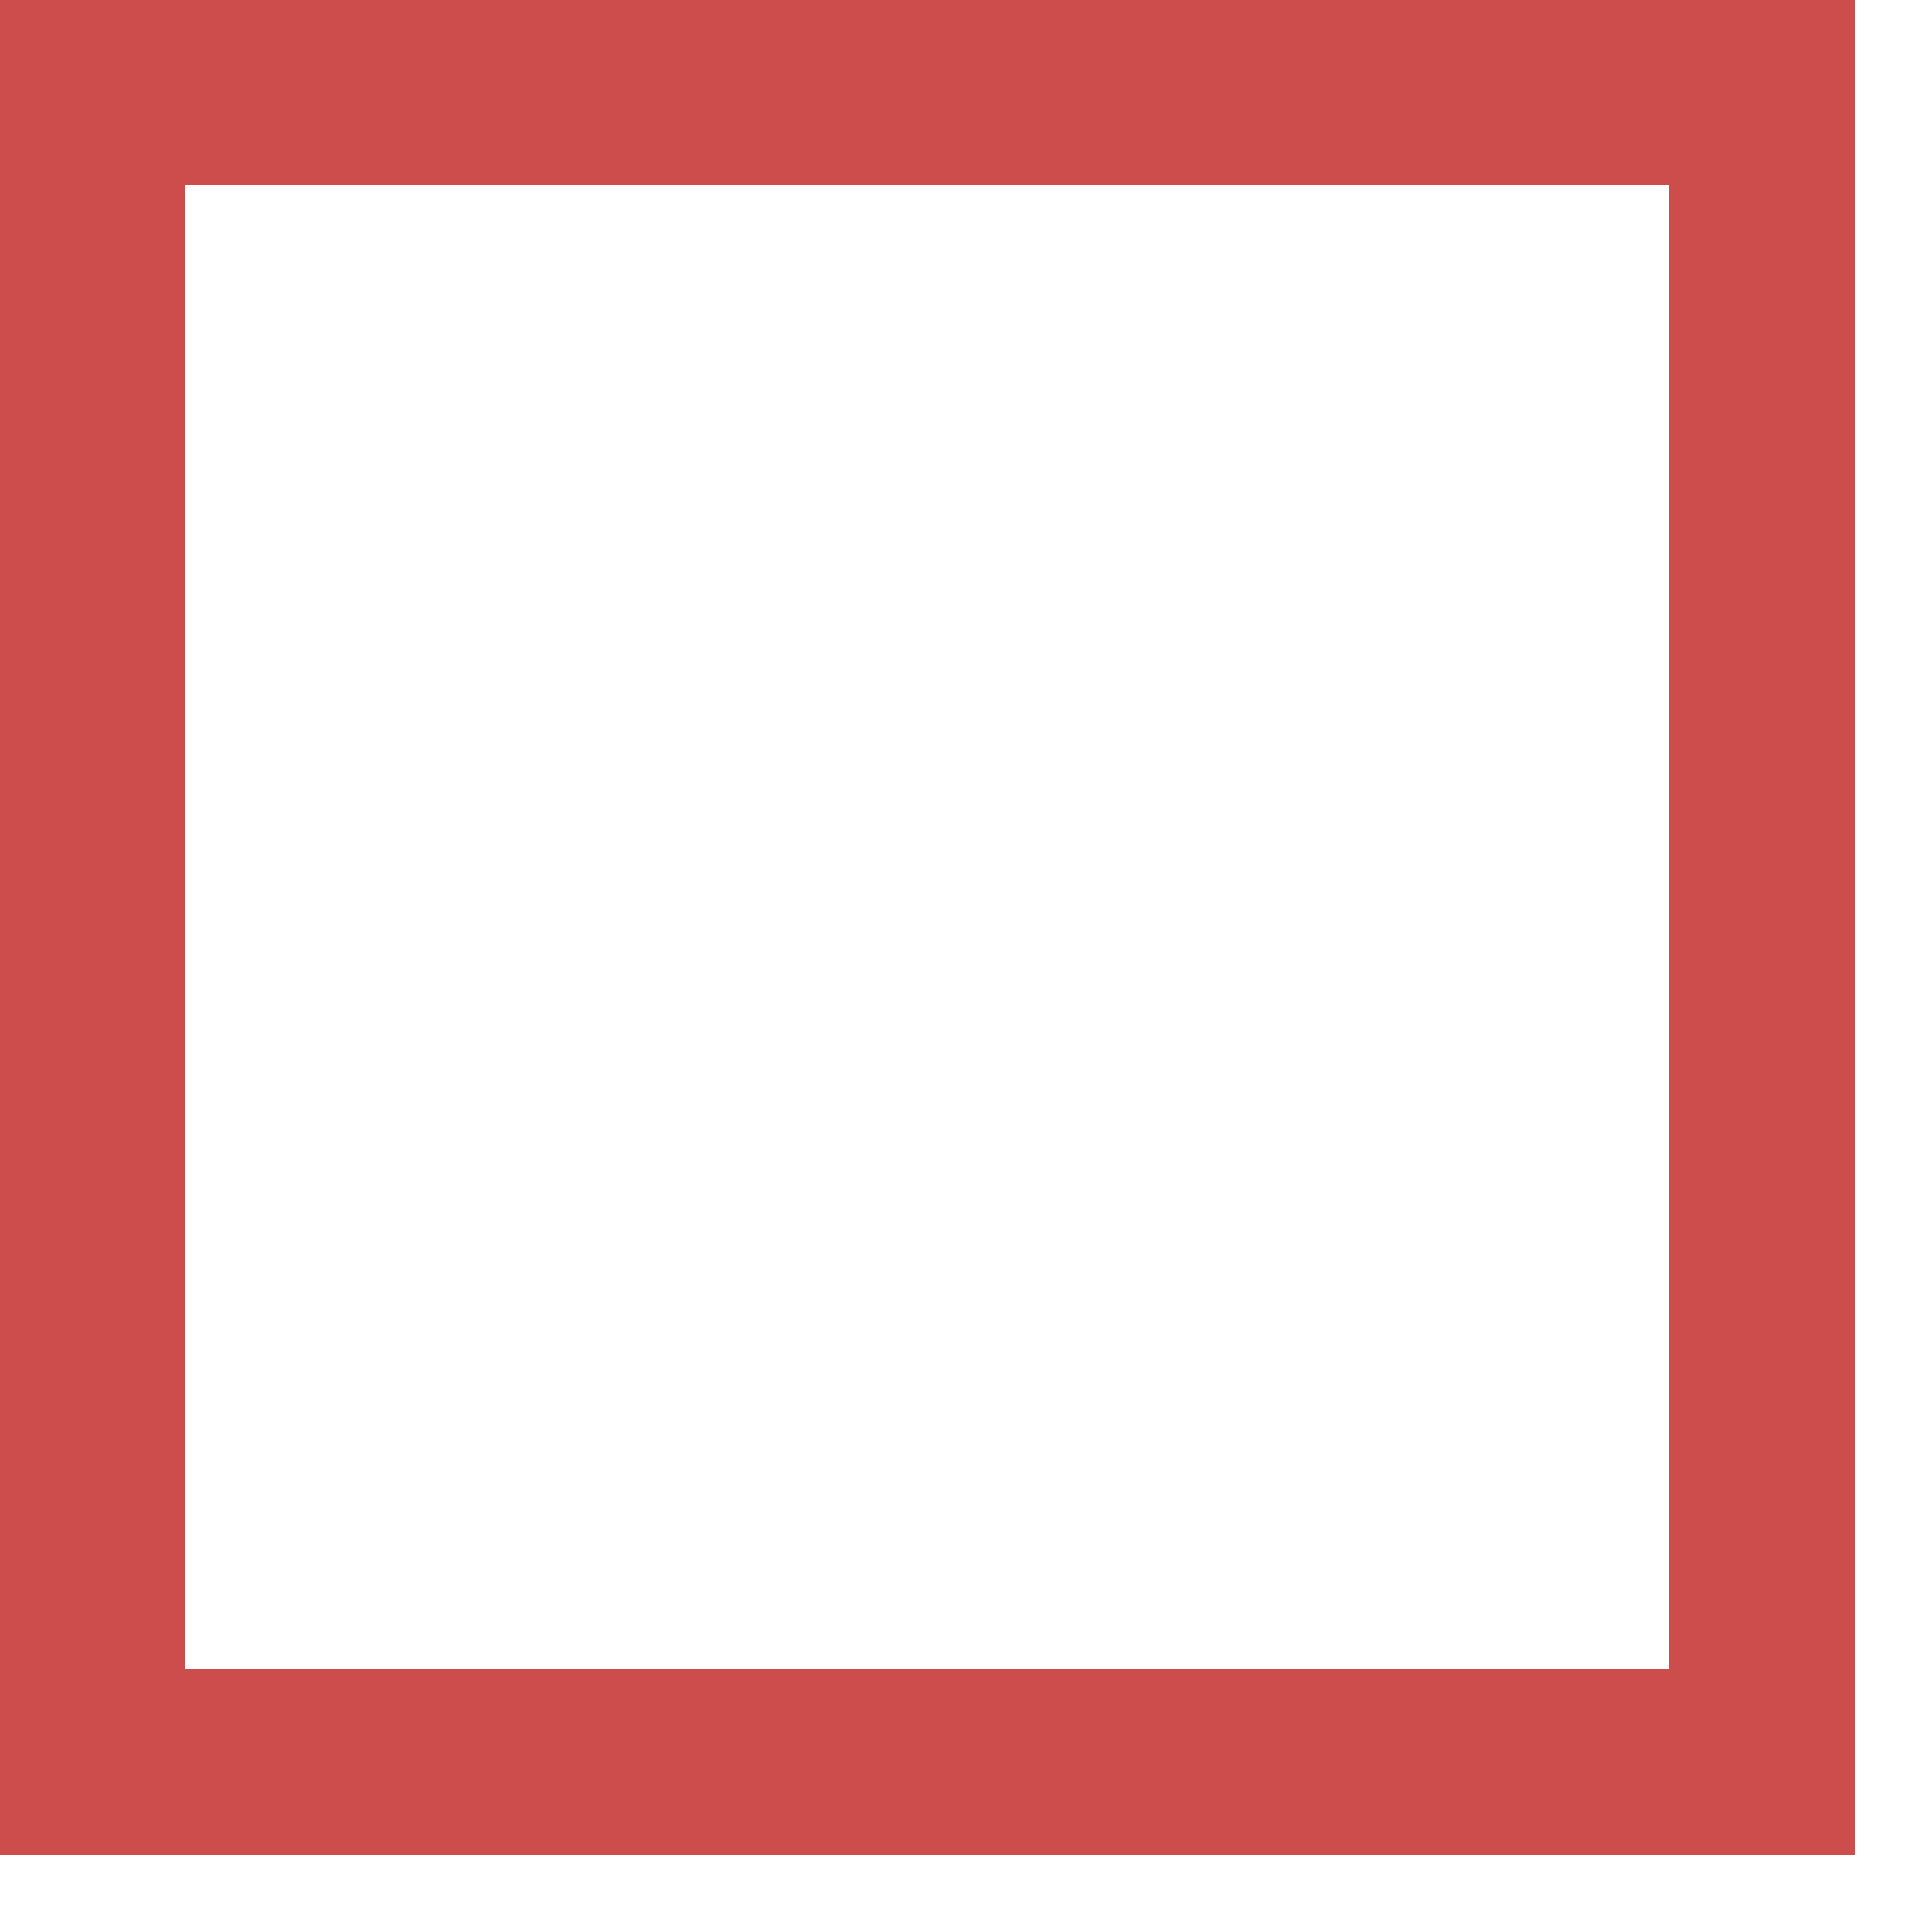
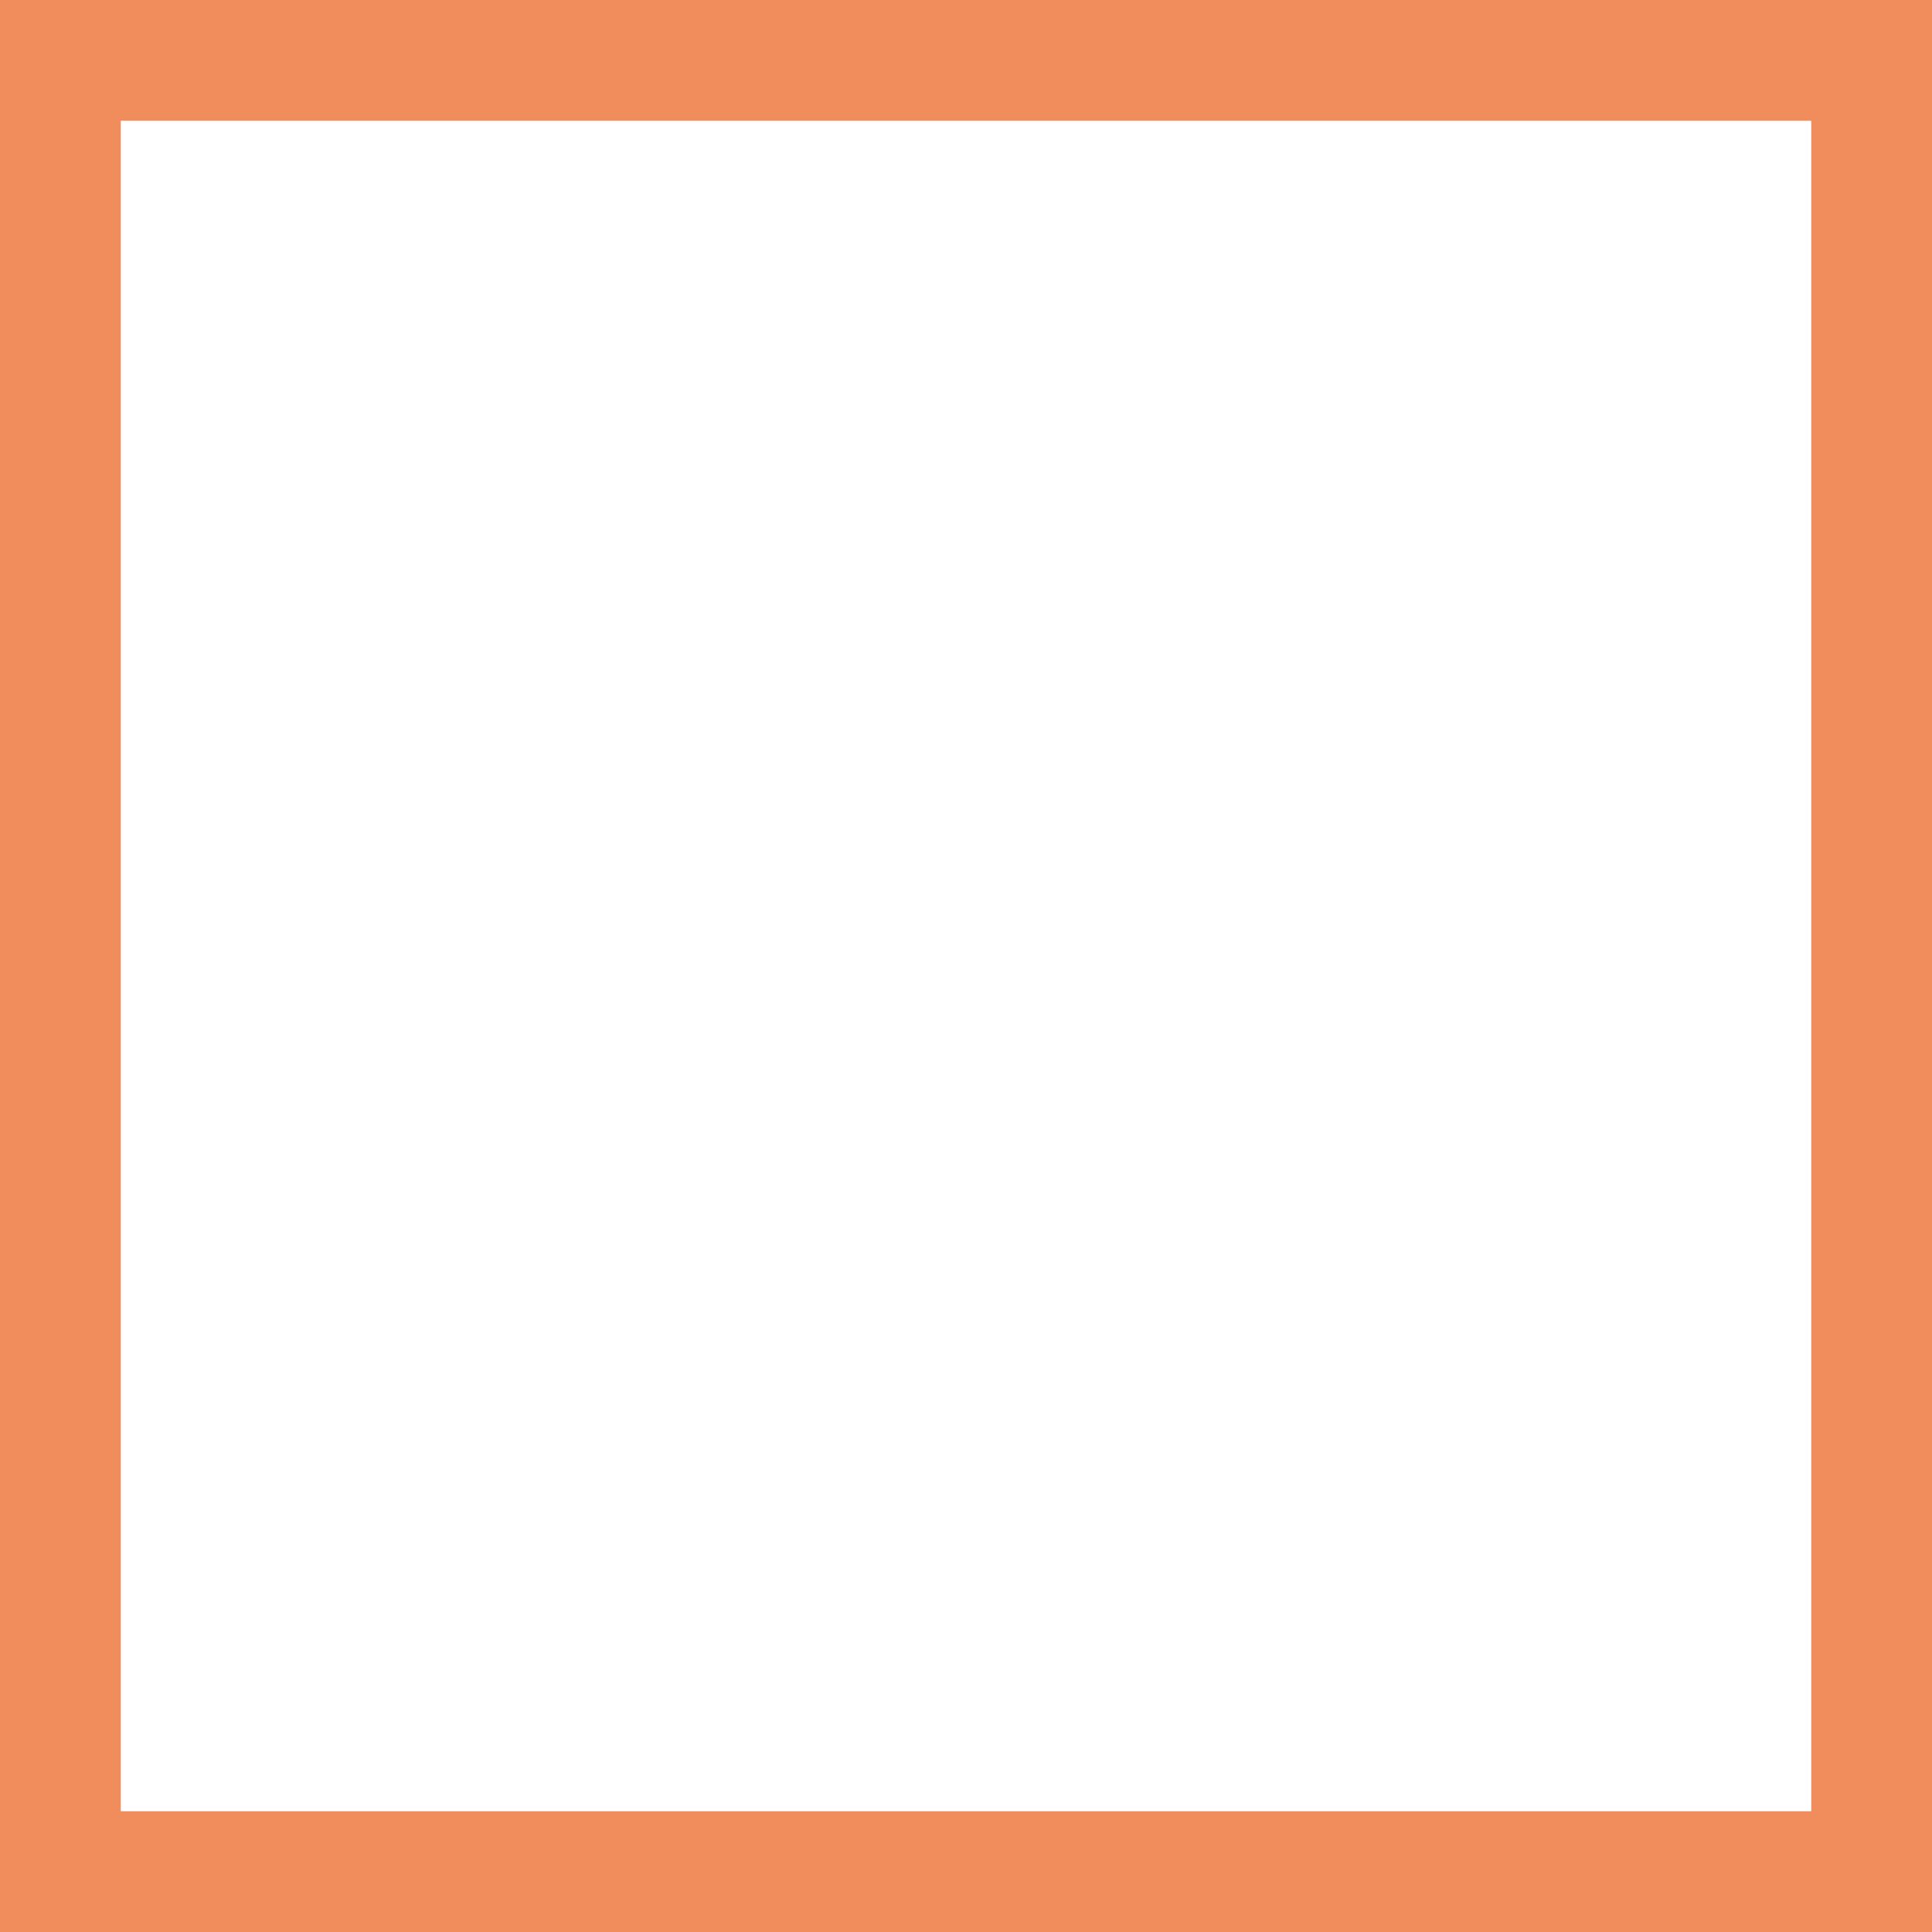
- <svg xmlns="http://www.w3.org/2000/svg" width="100%" height="100%" viewBox="0 0 5 5" version="1.1" xml:space="preserve" style="fill-rule:evenodd;clip-rule:evenodd;stroke-linejoin:round;stroke-miterlimit:1.414;">
-   <path d="M4.8,0l0,4.8l-4.8,0l0,-4.8l4.8,0Zm-0.48,0.48l-3.84,0l0,3.84l3.84,0l0,-3.84Z" style="fill:#cd4d4d;" />
+ <svg xmlns="http://www.w3.org/2000/svg" width="100%" height="100%" viewBox="0 0 16 16" version="1.1" xml:space="preserve" style="fill-rule:evenodd;clip-rule:evenodd;stroke-linejoin:round;stroke-miterlimit:1.414;">
+   <path d="M16,0l0,16l-16,0l0,-16l16,0Zm-1,1l-14,0l0,14l14,0l0,-14Z" style="fill:#f18c5d;" />
</svg>
